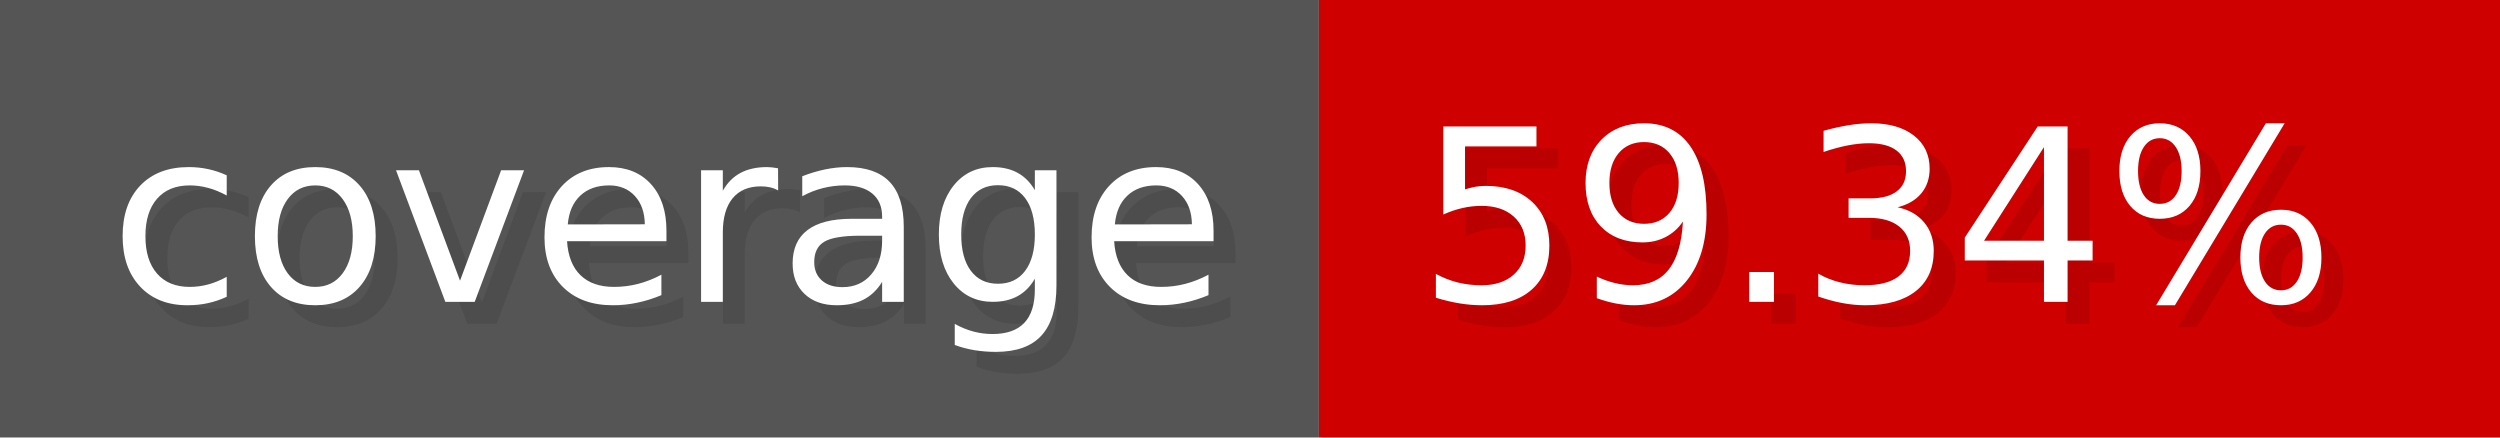
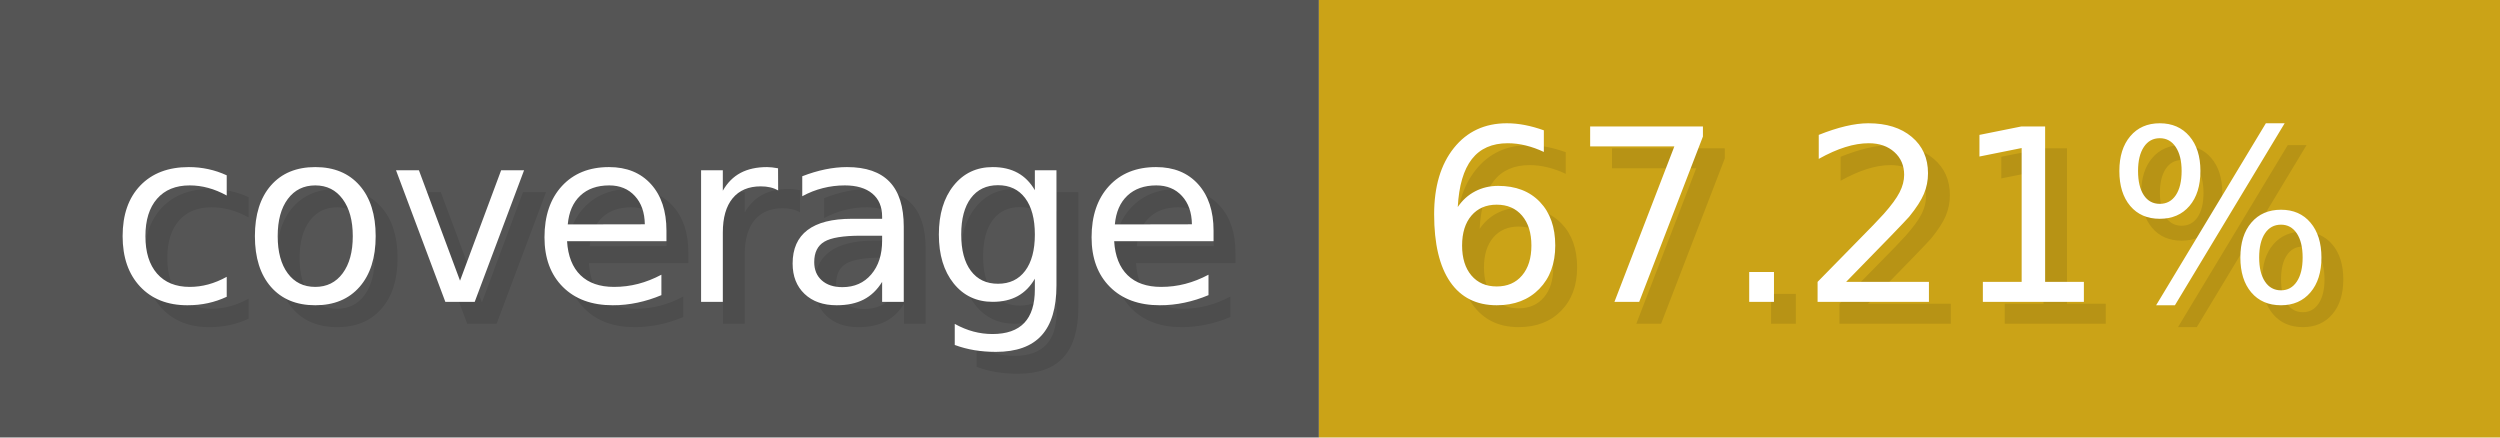
- <svg xmlns="http://www.w3.org/2000/svg" width="114.3" height="20" viewBox="0 0 1143 200" role="img" aria-label="coverage: 59.34%">
+ <svg xmlns="http://www.w3.org/2000/svg" width="114.3" height="20" viewBox="0 0 1143 200" role="img" aria-label="coverage: 67.21%">
  <g>
    <rect fill="#555" width="603" height="200" />
-     <rect fill="#ce0000" x="603" width="540" height="200" />
+     <rect fill="#cba317" x="603" width="540" height="200" />
  </g>
  <g aria-hidden="true" fill="#fff" text-anchor="start" font-family="Verdana,DejaVu Sans,sans-serif" font-size="110">
    <text x="60" y="148" textLength="503" fill="#000" opacity="0.1">coverage</text>
    <text x="50" y="138" textLength="503">coverage</text>
-     <text x="658" y="148" textLength="440" fill="#000" opacity="0.1">59.34%</text>
-     <text x="648" y="138" textLength="440">59.34%</text>
+     <text x="658" y="148" textLength="440" fill="#000" opacity="0.1">67.21%</text>
+     <text x="648" y="138" textLength="440">67.21%</text>
  </g>
</svg>
